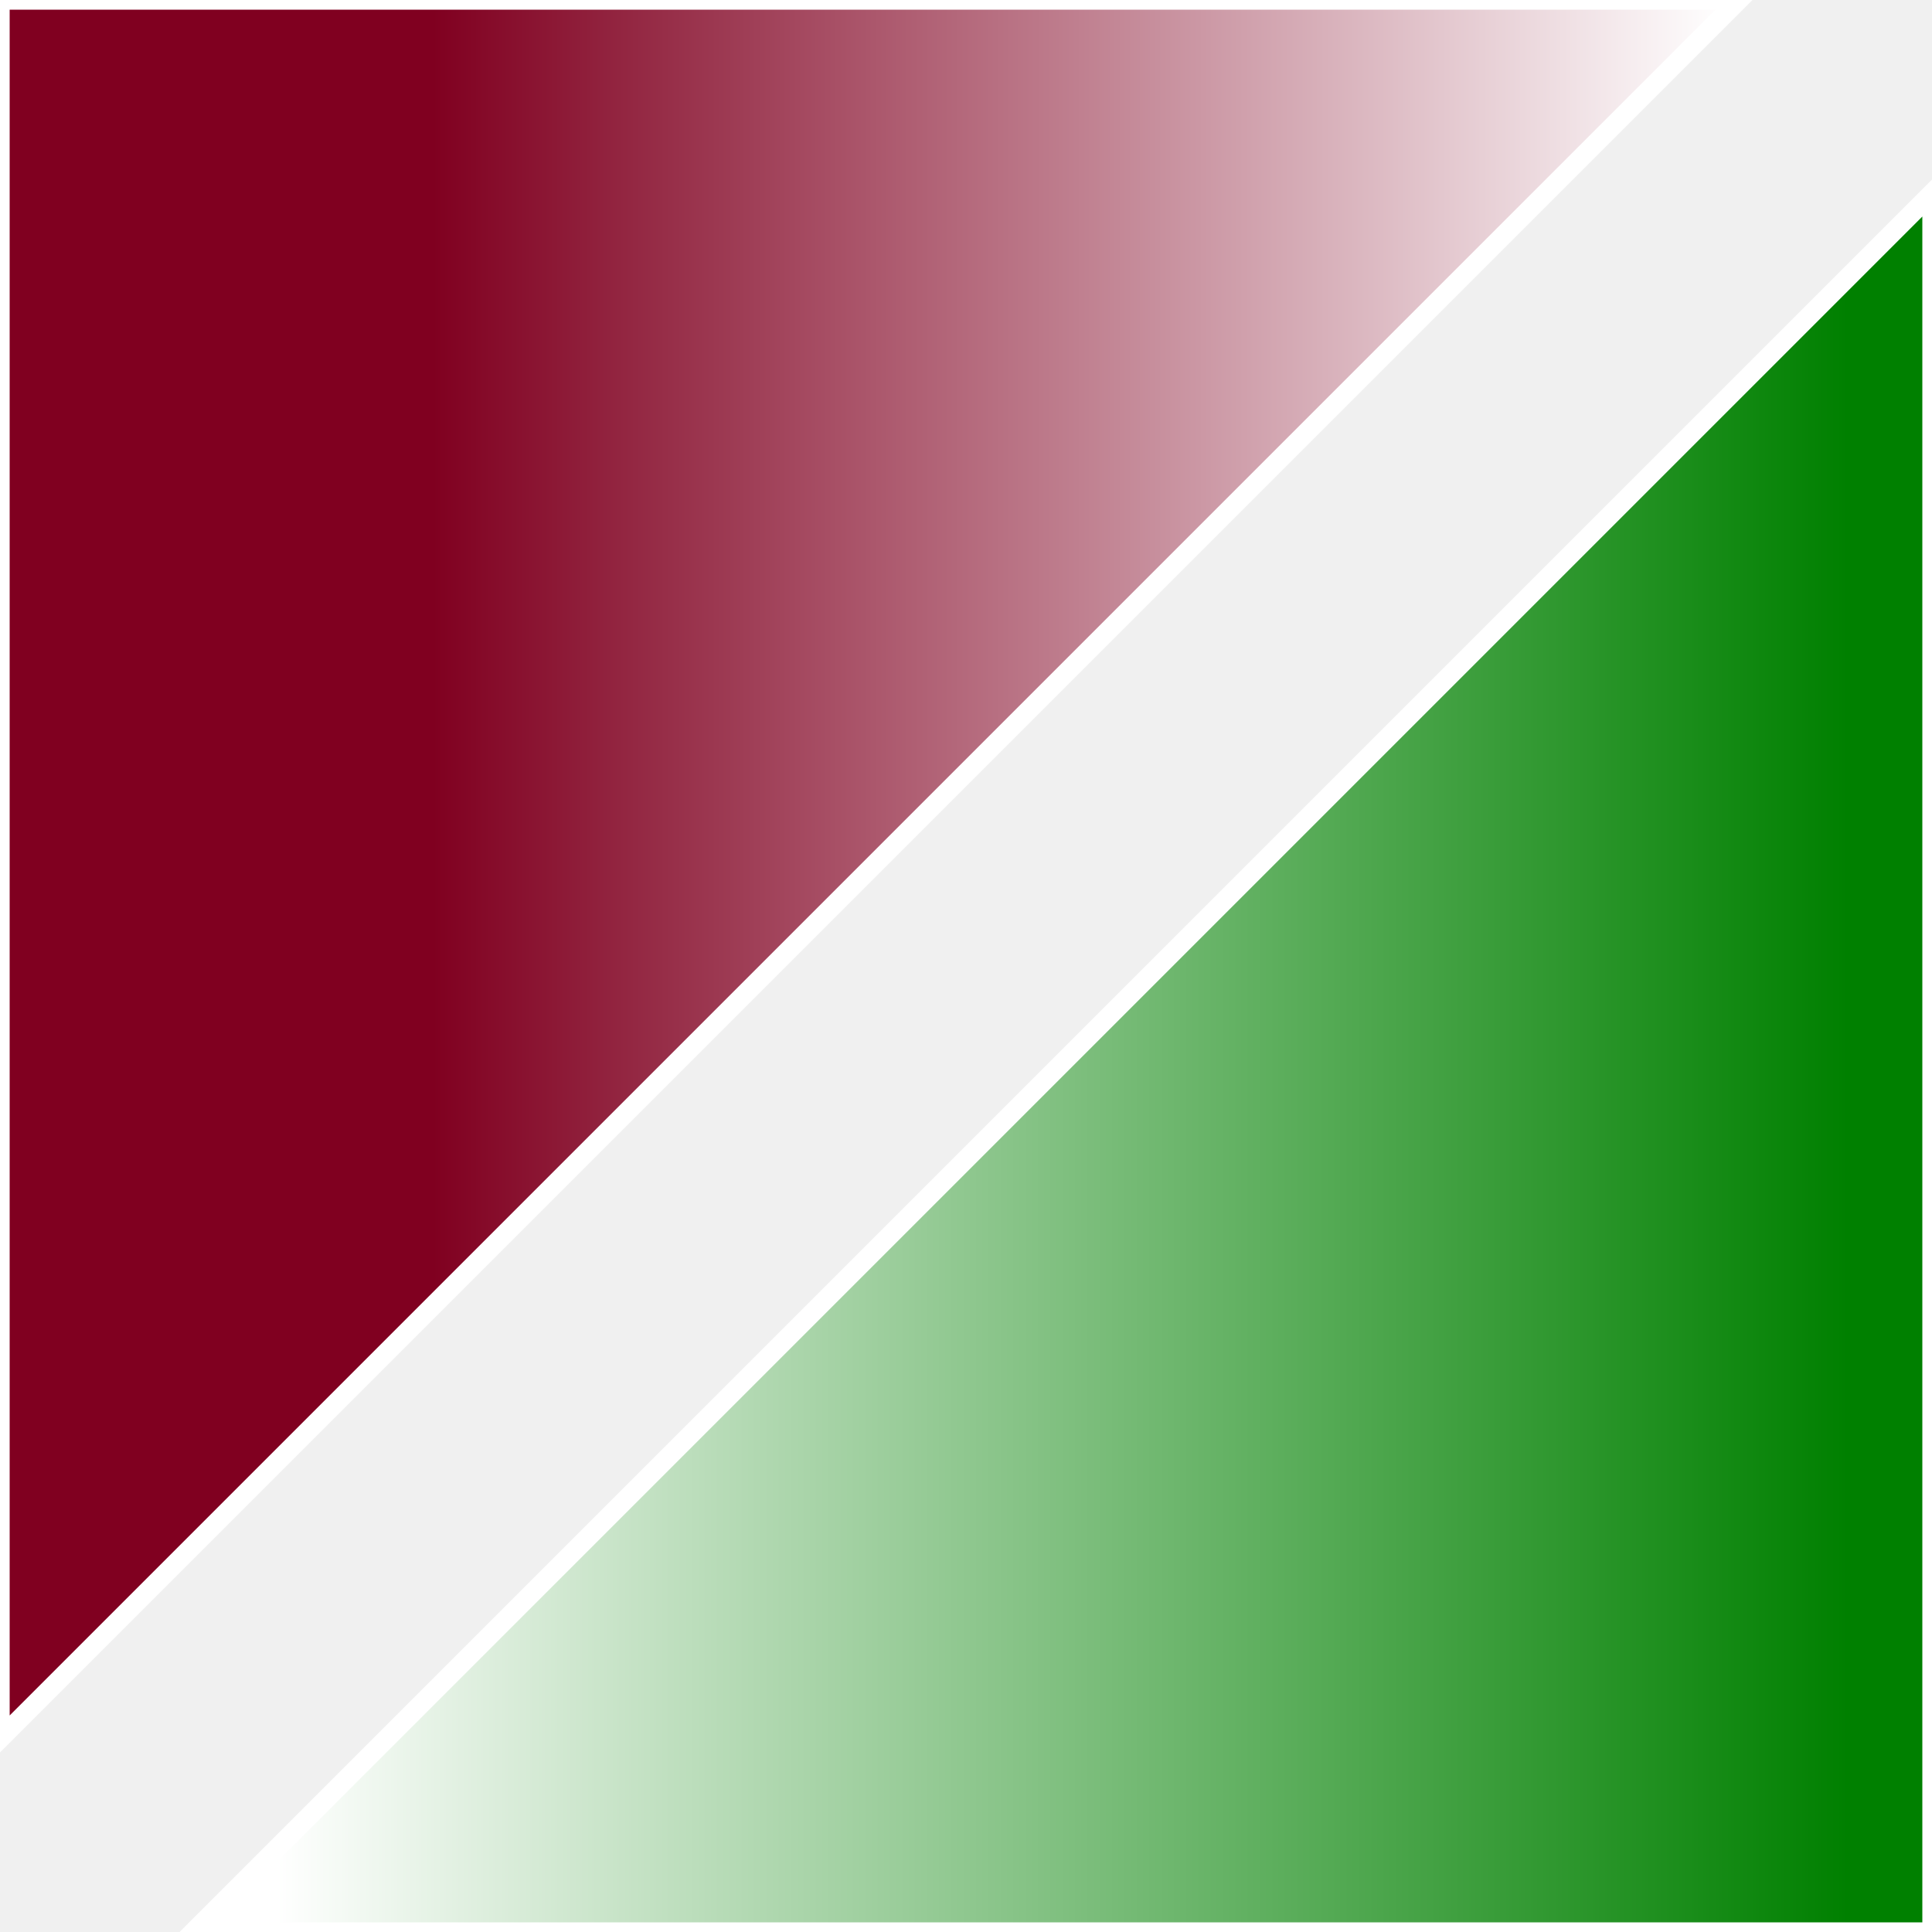
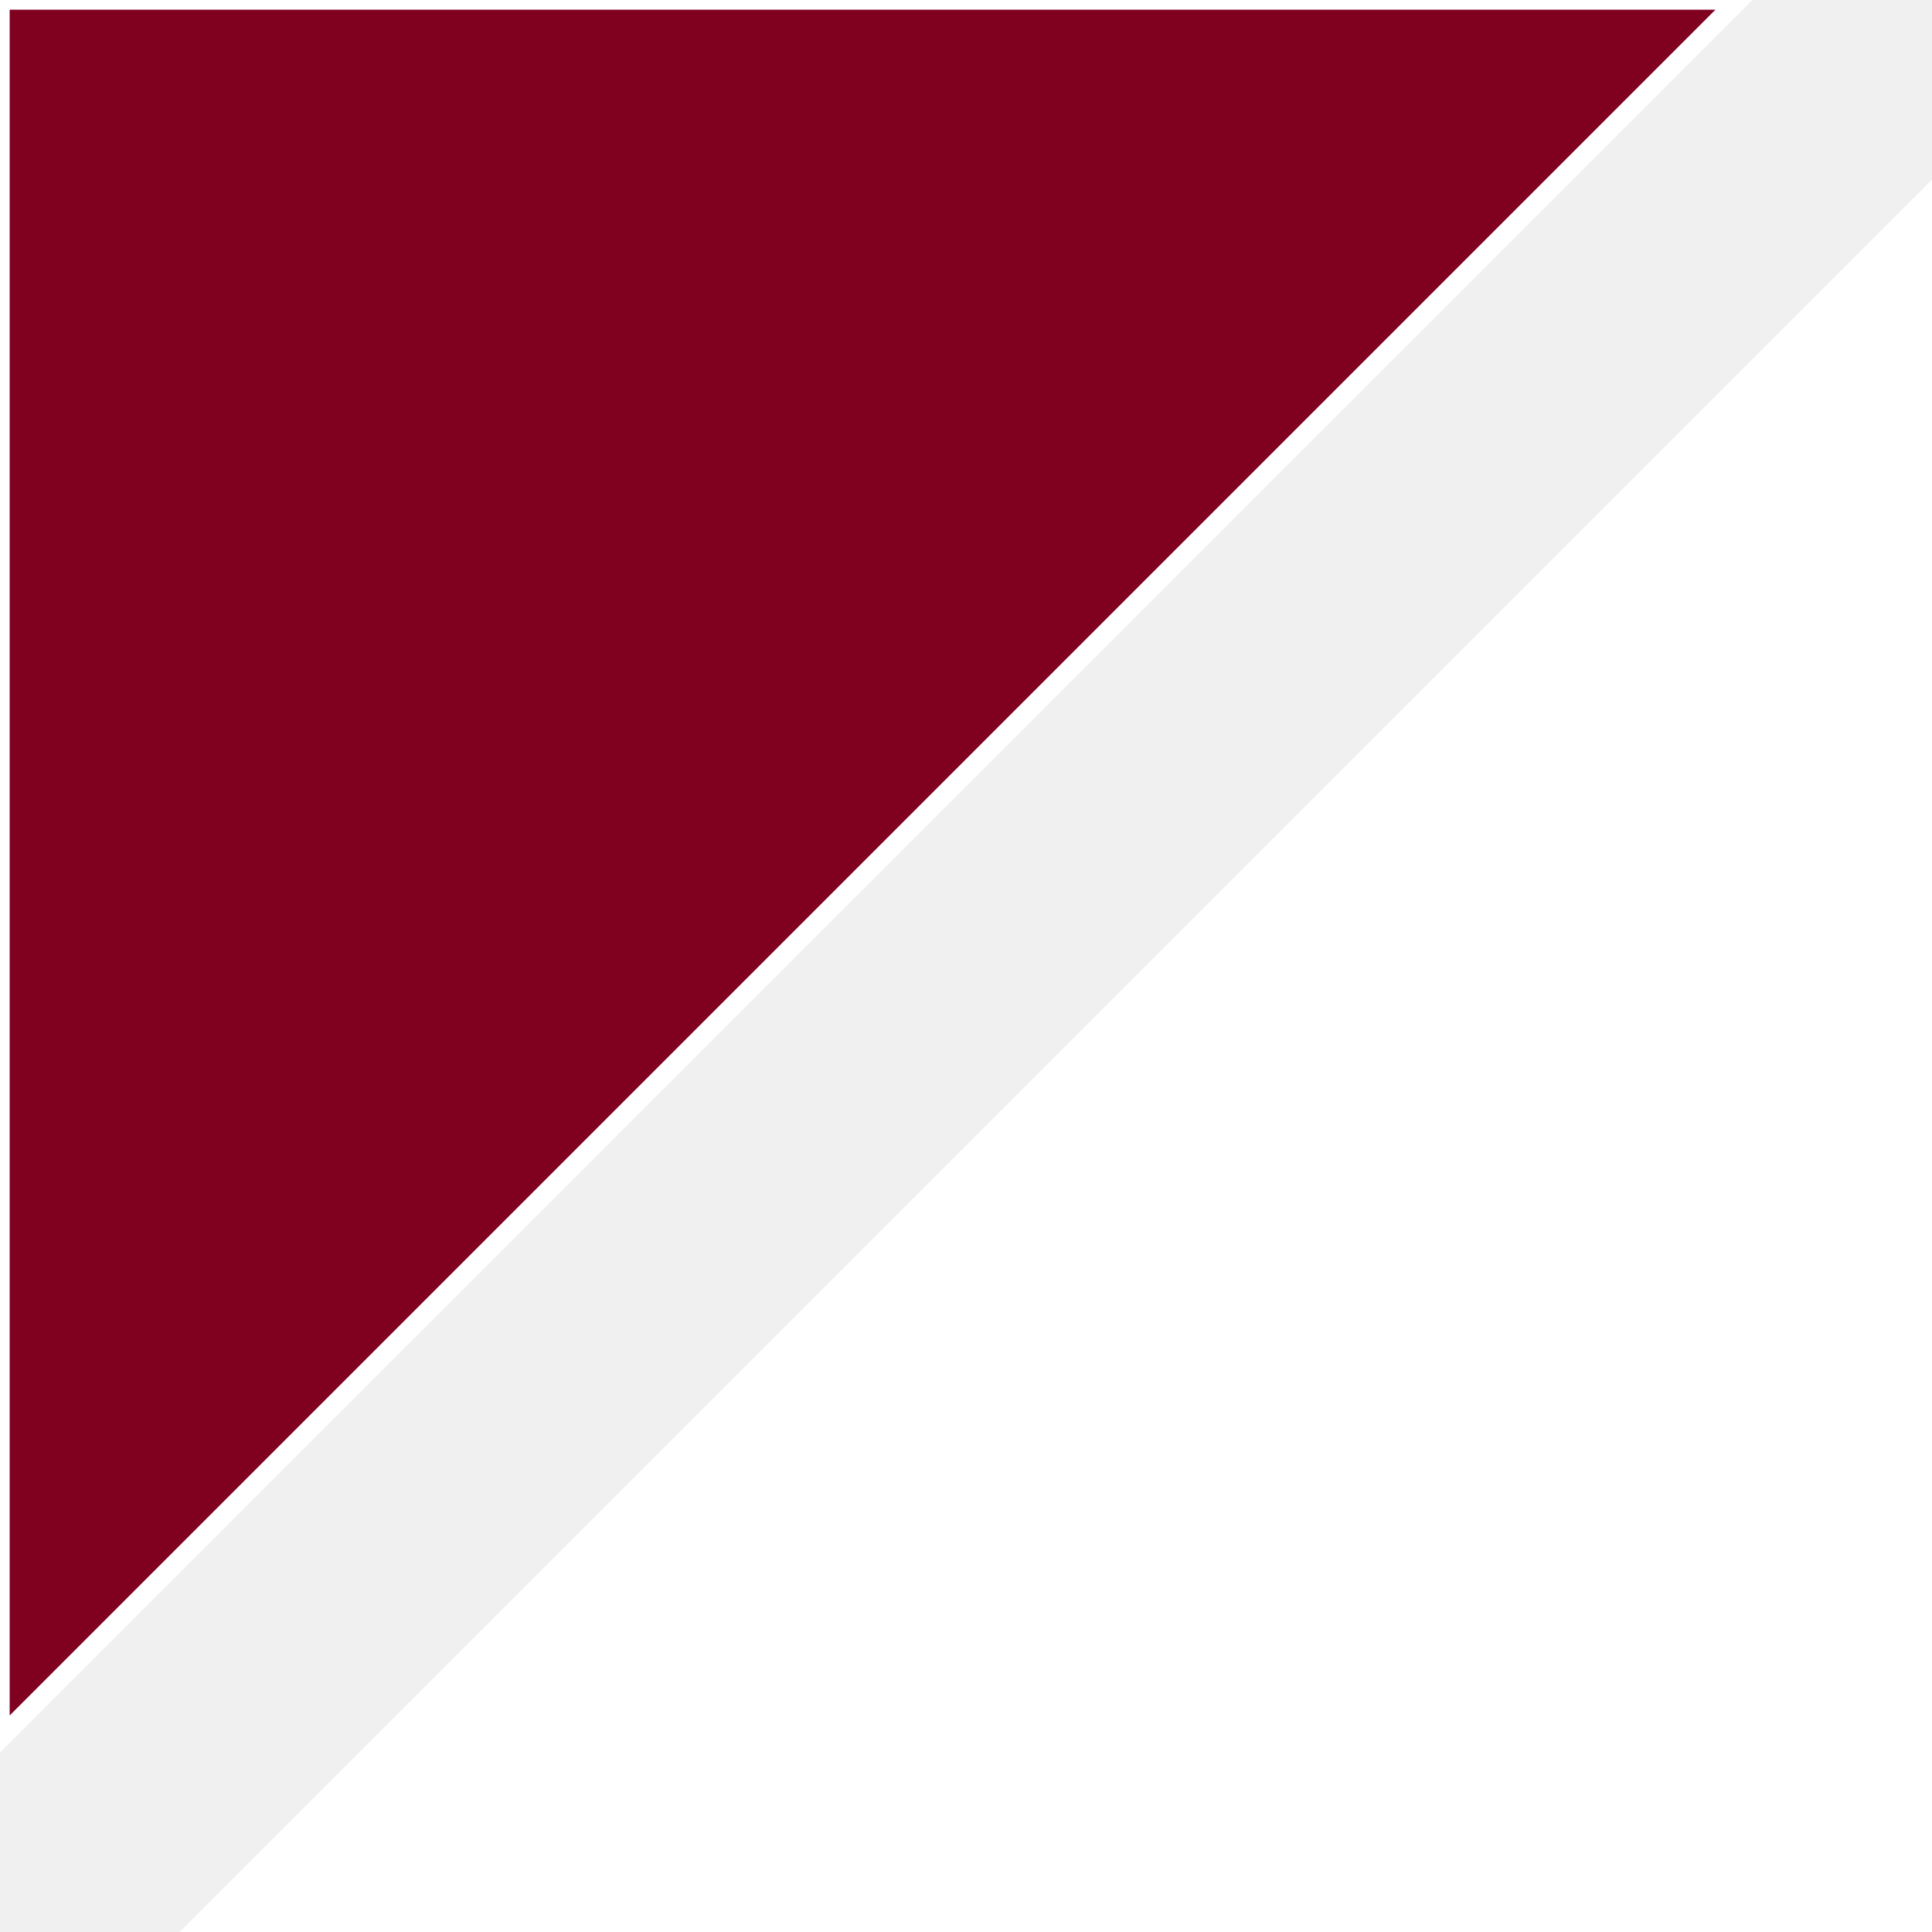
<svg xmlns="http://www.w3.org/2000/svg" width="100" height="100">
  <defs>
    <linearGradient id="MyGradient">
      <stop offset="25%" stop-color="#800020" />
      <stop offset="99%" stop-color="white" />
    </linearGradient>
    <linearGradient id="MyGradient2">
      <stop offset="5%" stop-color="white" />
      <stop offset="95%" stop-color="green" />
    </linearGradient>
  </defs>
-   <path d="M0 0 L90 0 L0 90 Z" stroke="white" fill="url(#MyGradient)" />
-   <path d="M100 100 L10 100 L100 10 Z" stroke="white" fill="url(#MyGradient2)" />
-   <path d="M" stroke="black" />
+   <path d="M0 0 L90 0 L0 90 Z" stroke="white" fill="#800020" />
+   <path d="M100 100 L10 100 L100 10 Z" stroke="white" fill="#FFFFFF" />
</svg>
